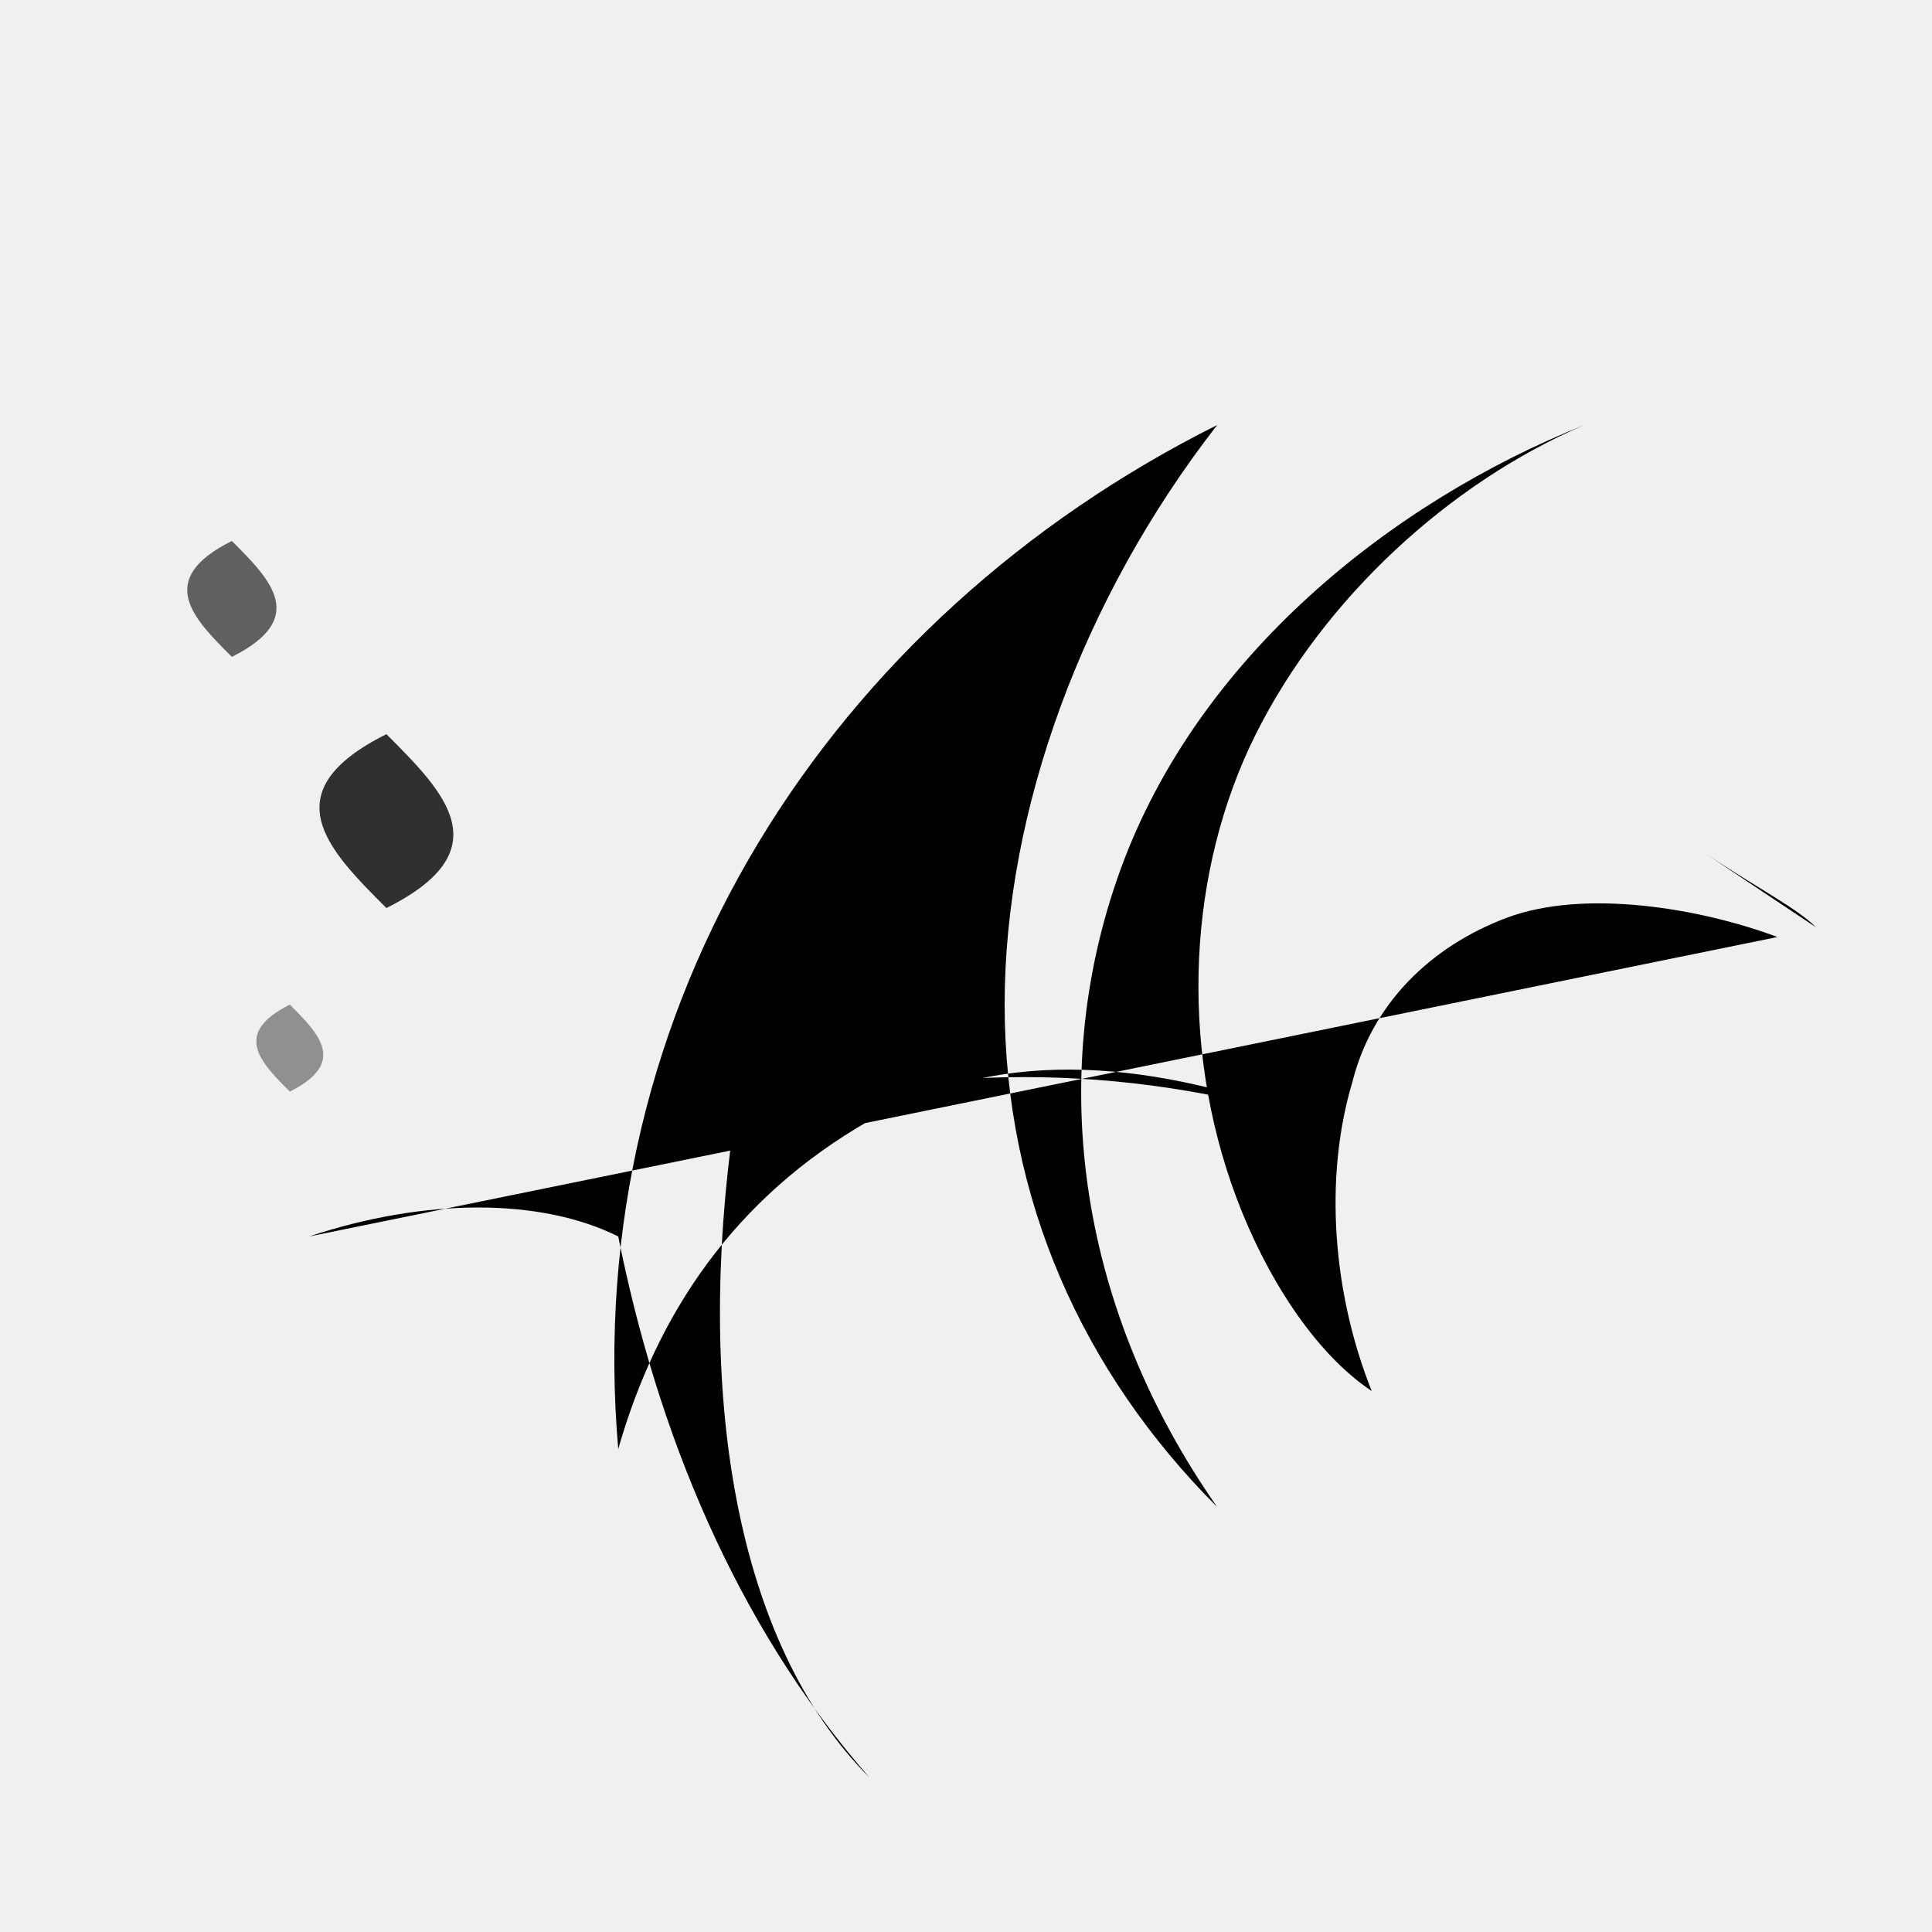
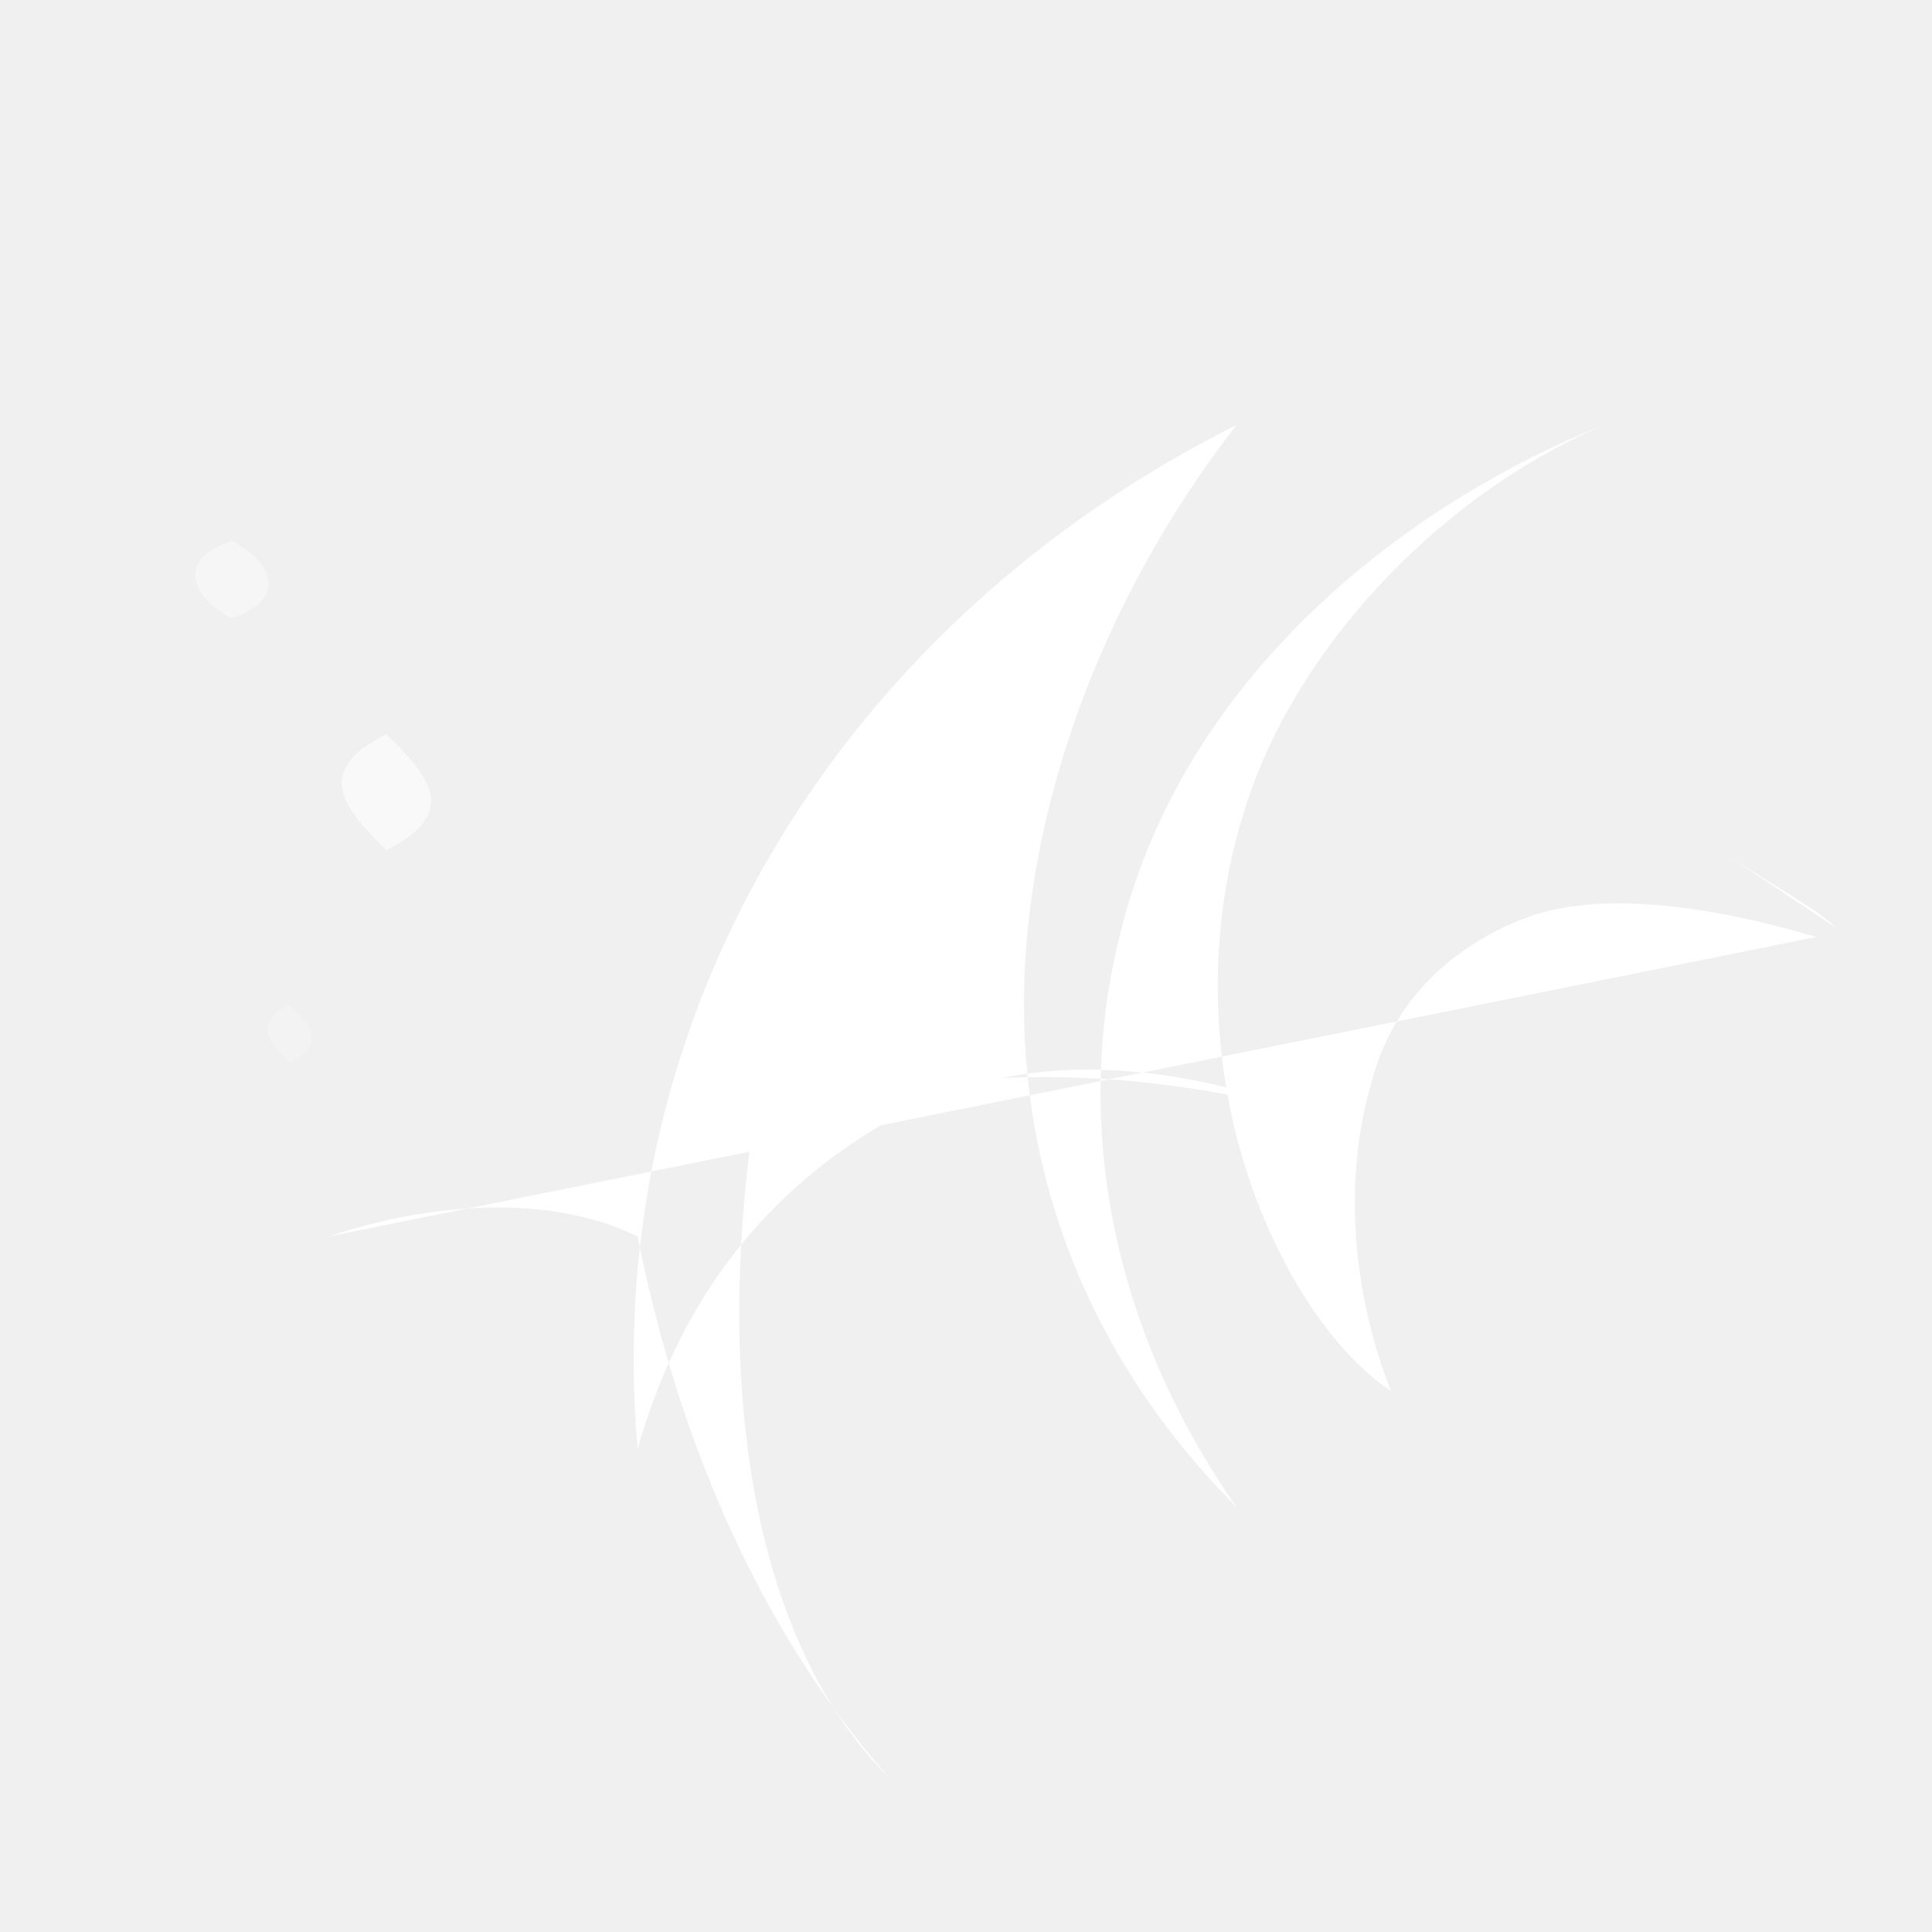
<svg xmlns="http://www.w3.org/2000/svg" width="32" height="32" viewBox="0 0 100 100" fill="none">
-   <defs>
-     <linearGradient id="pigeon-gradient" x1="0%" y1="100%" x2="100%" y2="0%">
-       <stop offset="0%" stopColor="#f59e0b" />
-       <stop offset="40%" stopColor="#ec4899" />
-       <stop offset="100%" stopColor="#8b5cf6" />
-     </linearGradient>
-   </defs>
-   {/* Trailing 4-pointed Stars */}
-   <path d="M12 28C14 30 16 32 12 34C10 32 8 30 12 28Z" fill="url(#pigeon-gradient)" opacity="0.6" />
-   <path d="M20 38C23 41 26 44 20 47C17 44 14 41 20 38Z" fill="url(#pigeon-gradient)" opacity="0.8" />
-   <path d="M15 52C16.5 53.5 18 55 15 56.5C13.5 55 12 53.5 15 52Z" fill="url(#pigeon-gradient)" opacity="0.4" />
-   {/* High-Fidelity Silhouette */}
-   <path d="M92 48.5C88 47 82 46 78 47.5C74 49 71 52 70 56C68.5 61 69 67 71 72C68 70 65.5 66 64 62C61 54 61.5 45 65 38C68.5 31 75 25 82 22C72 26 62 34 58 45C54 56 56 68 63 78C56 71 52 62 52 52C52 42 56 31 63 22C43 32 30 52 32 75C34 68 38 62 45 58C52 54 60 55 68 58C58 55 48 55 38 58C36 72 38 85 45 92C38 84 34 74 32 64C28 62 22 62 16 64" fill="url(#pigeon-gradient)" />
-   {/* Precision Beak */}
-   <path d="M94 48L88 44C91 46 93 47 94 48Z" fill="url(#pigeon-gradient)" />
+   {/* Trailing 4-pointed Stars (White) */}
+   <path d="M12 28C14 29 15 31 12 32C10 31 9 29 12 28Z" fill="white" opacity="0.4" />
+   <path d="M20 38C22 40 24 42 20 44C18 42 16 40 20 38Z" fill="white" opacity="0.6" />
+   <path d="M15 52C16 53 17 54 15 55C14 54 13 53 15 52Z" fill="white" opacity="0.2" />
+   {/* Master Silhouette (White) */}
+   <path d="M94 48.5C89 47 83 46 79 47.5C75 49 72 52 71 56C69.5 61 70 67 72 72C69 70 66.5 66 65 62C62 54 62.5 45 66 38C69.5 31 76 25 83 22C73 26 63 34 59 45C55 56 57 68 64 78C57 71 53 62 53 52C53 42 57 31 64 22C44 32 31 52 33 75C35 68 39 62 46 58C53 54 61 55 69 58C59 55 49 55 39 58C37 72 39 85 46 92C39 84 35 74 33 64C29 62 23 62 17 64" fill="white" />
+   {/* Precision Tip */}
+   <path d="M95 48L89 44C92 46 94 47 95 48Z" fill="white" />
</svg>
